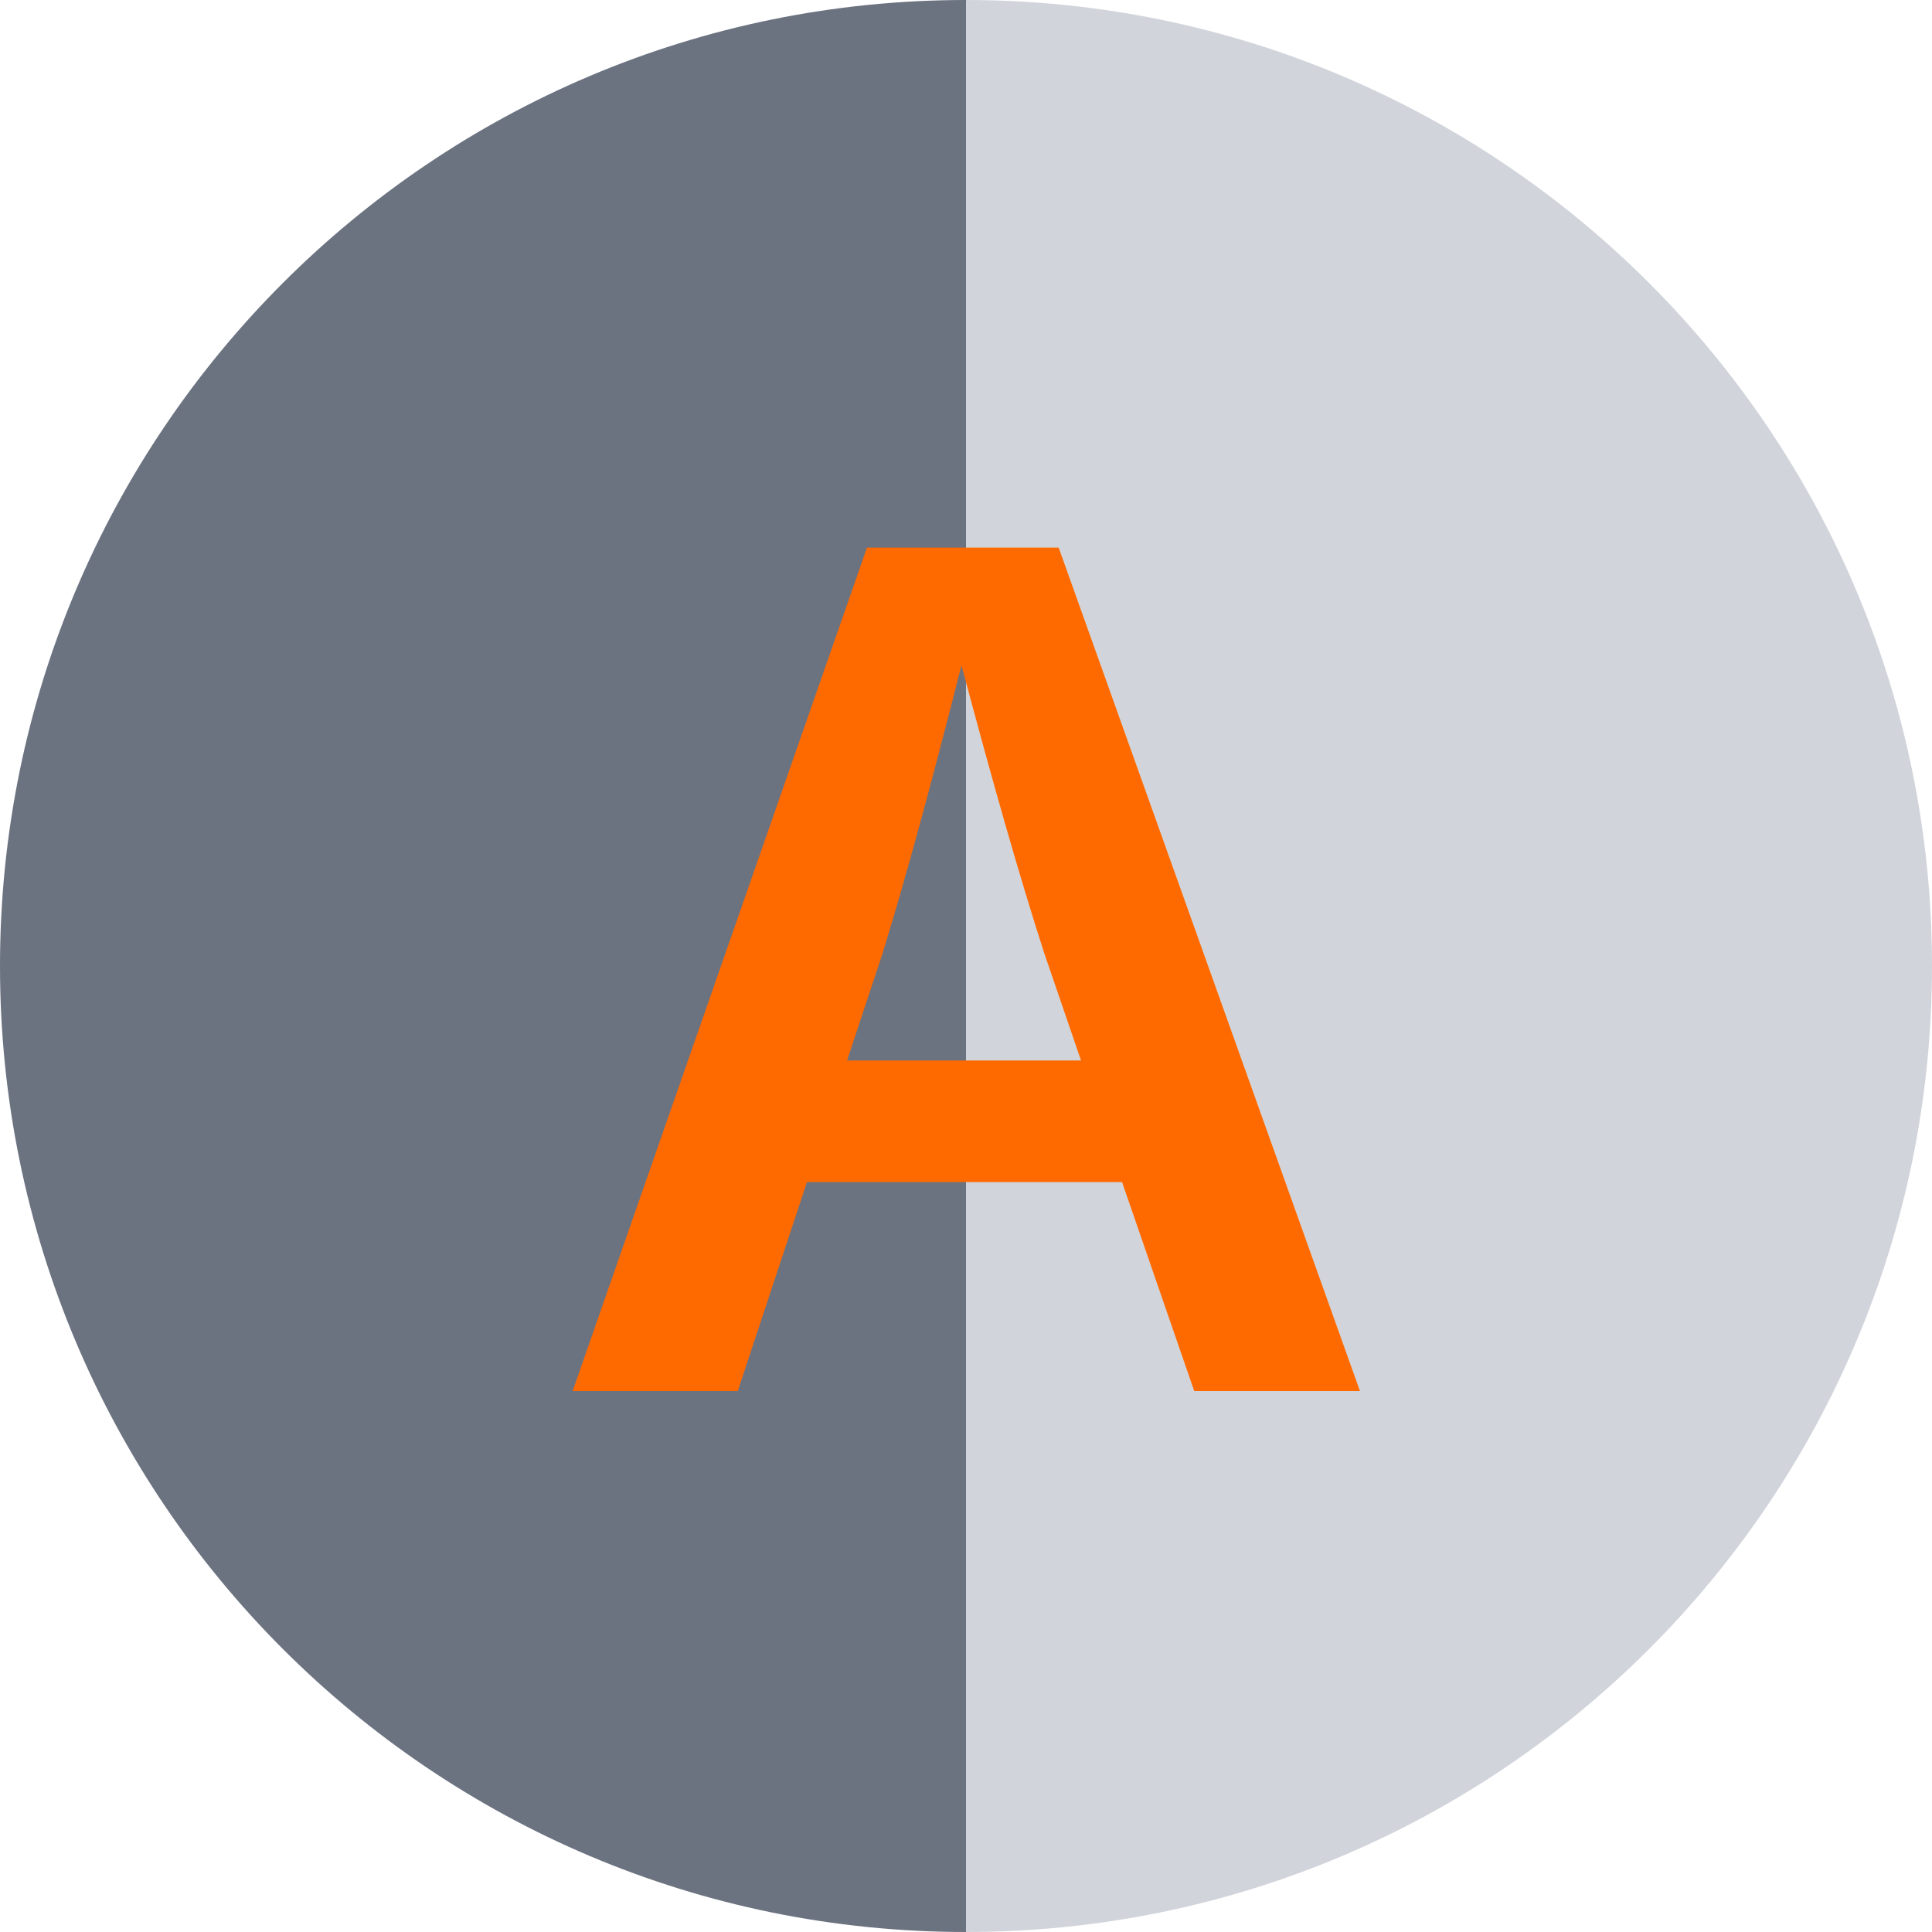
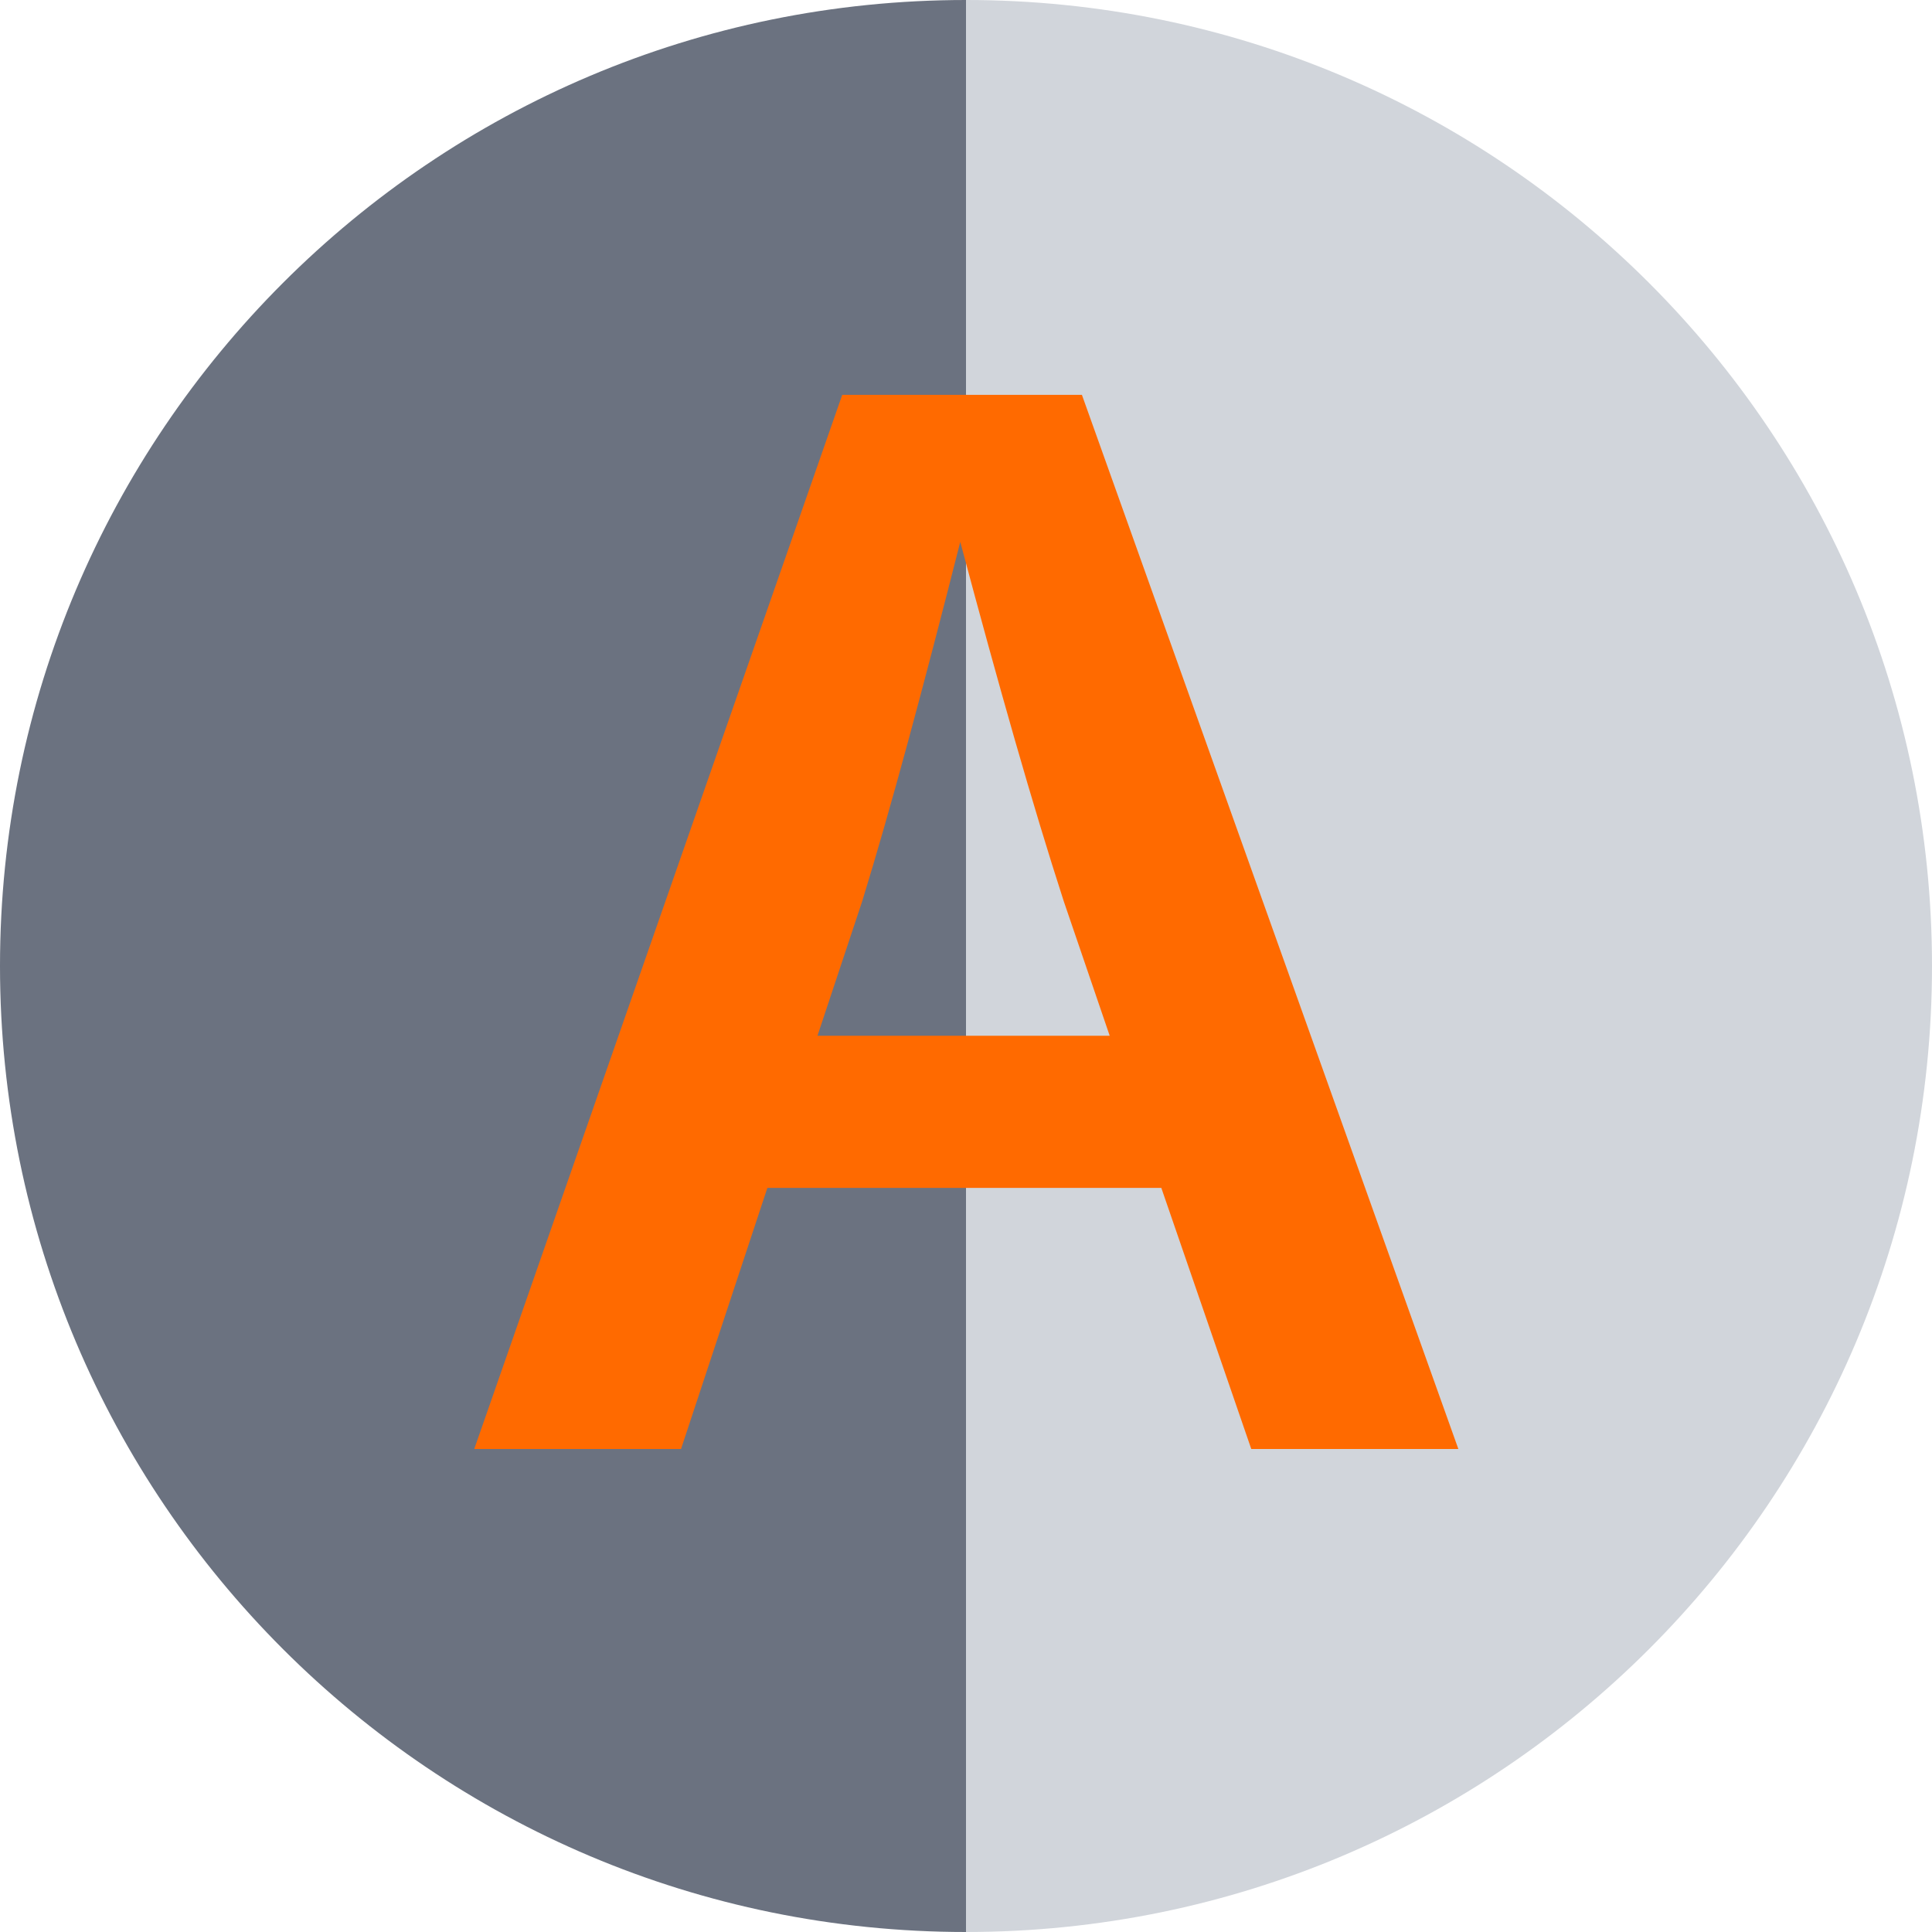
<svg xmlns="http://www.w3.org/2000/svg" width="64" height="64" viewBox="0 0 100 100">
  <path d="M 50 0 A 50 50 0 0 1 50 100 L 50 50 Z" fill="#D1D5DB" />
  <path d="M 50 0 A 50 50 0 0 0 50 100 L 50 50 Z" fill="#6B7280" />
-   <text x="50" y="72" text-anchor="middle" font-size="60" font-family="Inter, sans-serif" font-weight="600" fill="#FF6A00">
+   <text x="50" y="75" text-anchor="middle" font-size="75" font-family="Inter, sans-serif" font-weight="600" fill="#FF6A00">
    A
  </text>
</svg>
